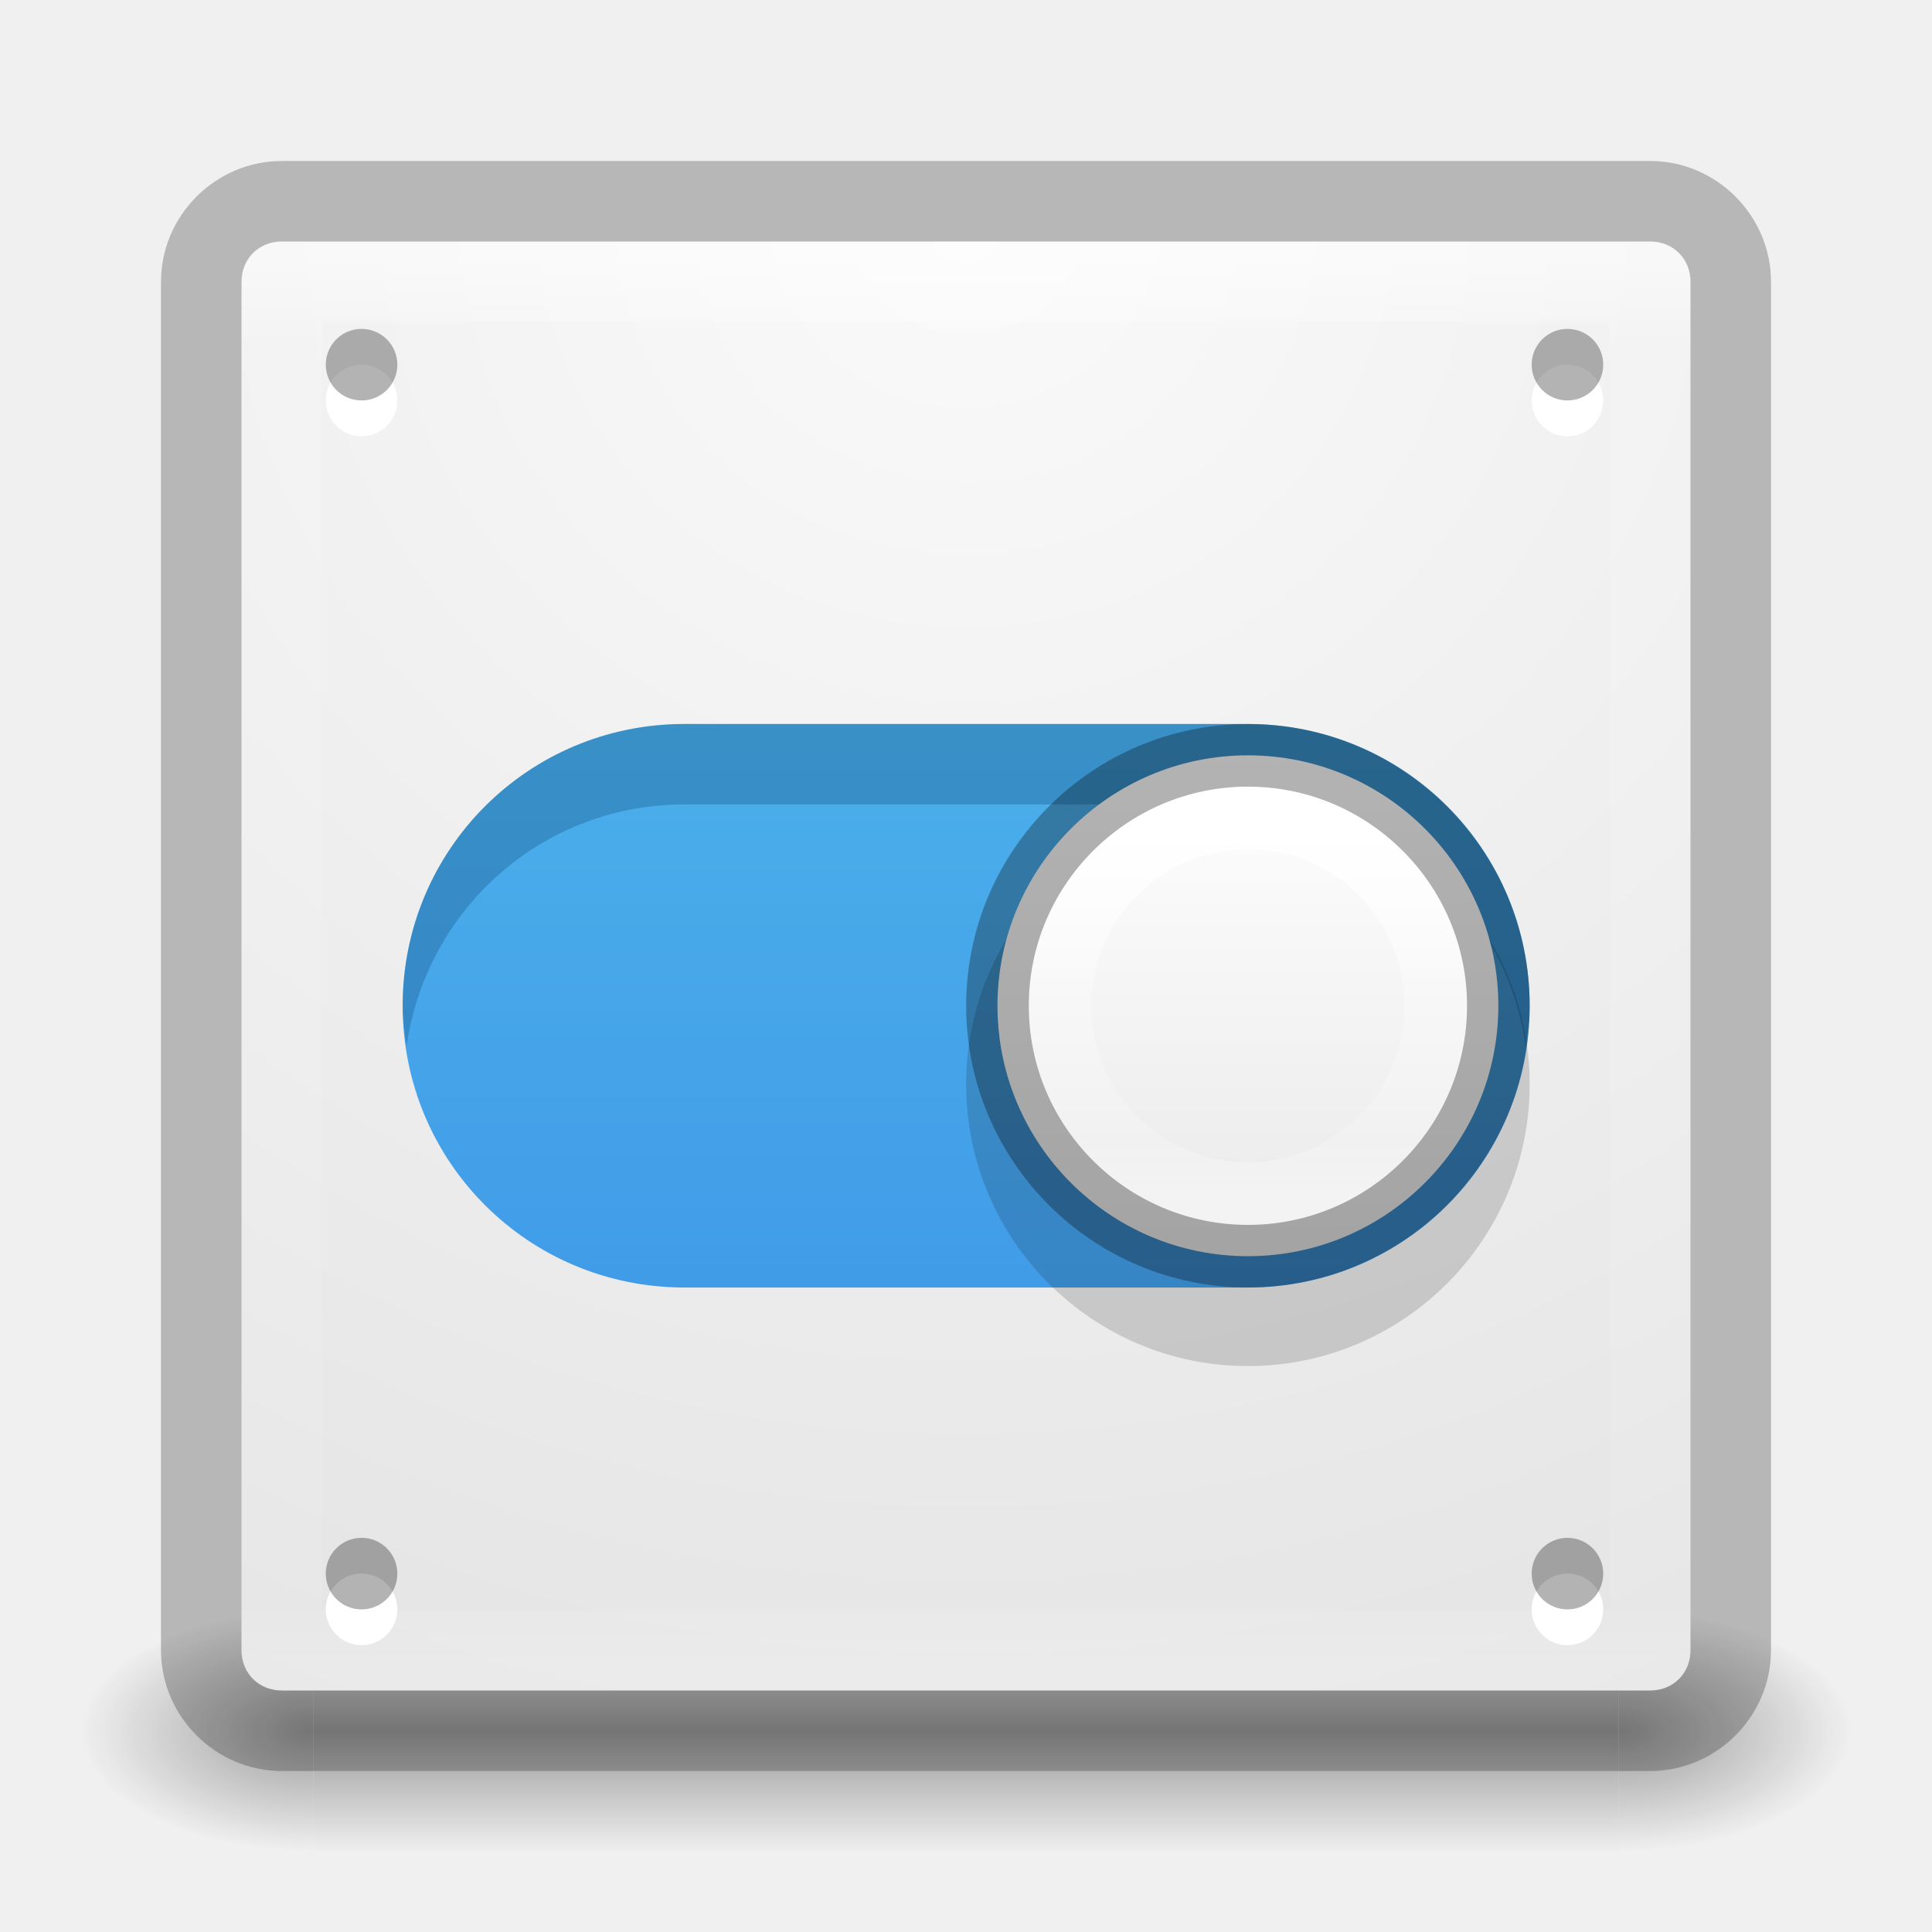
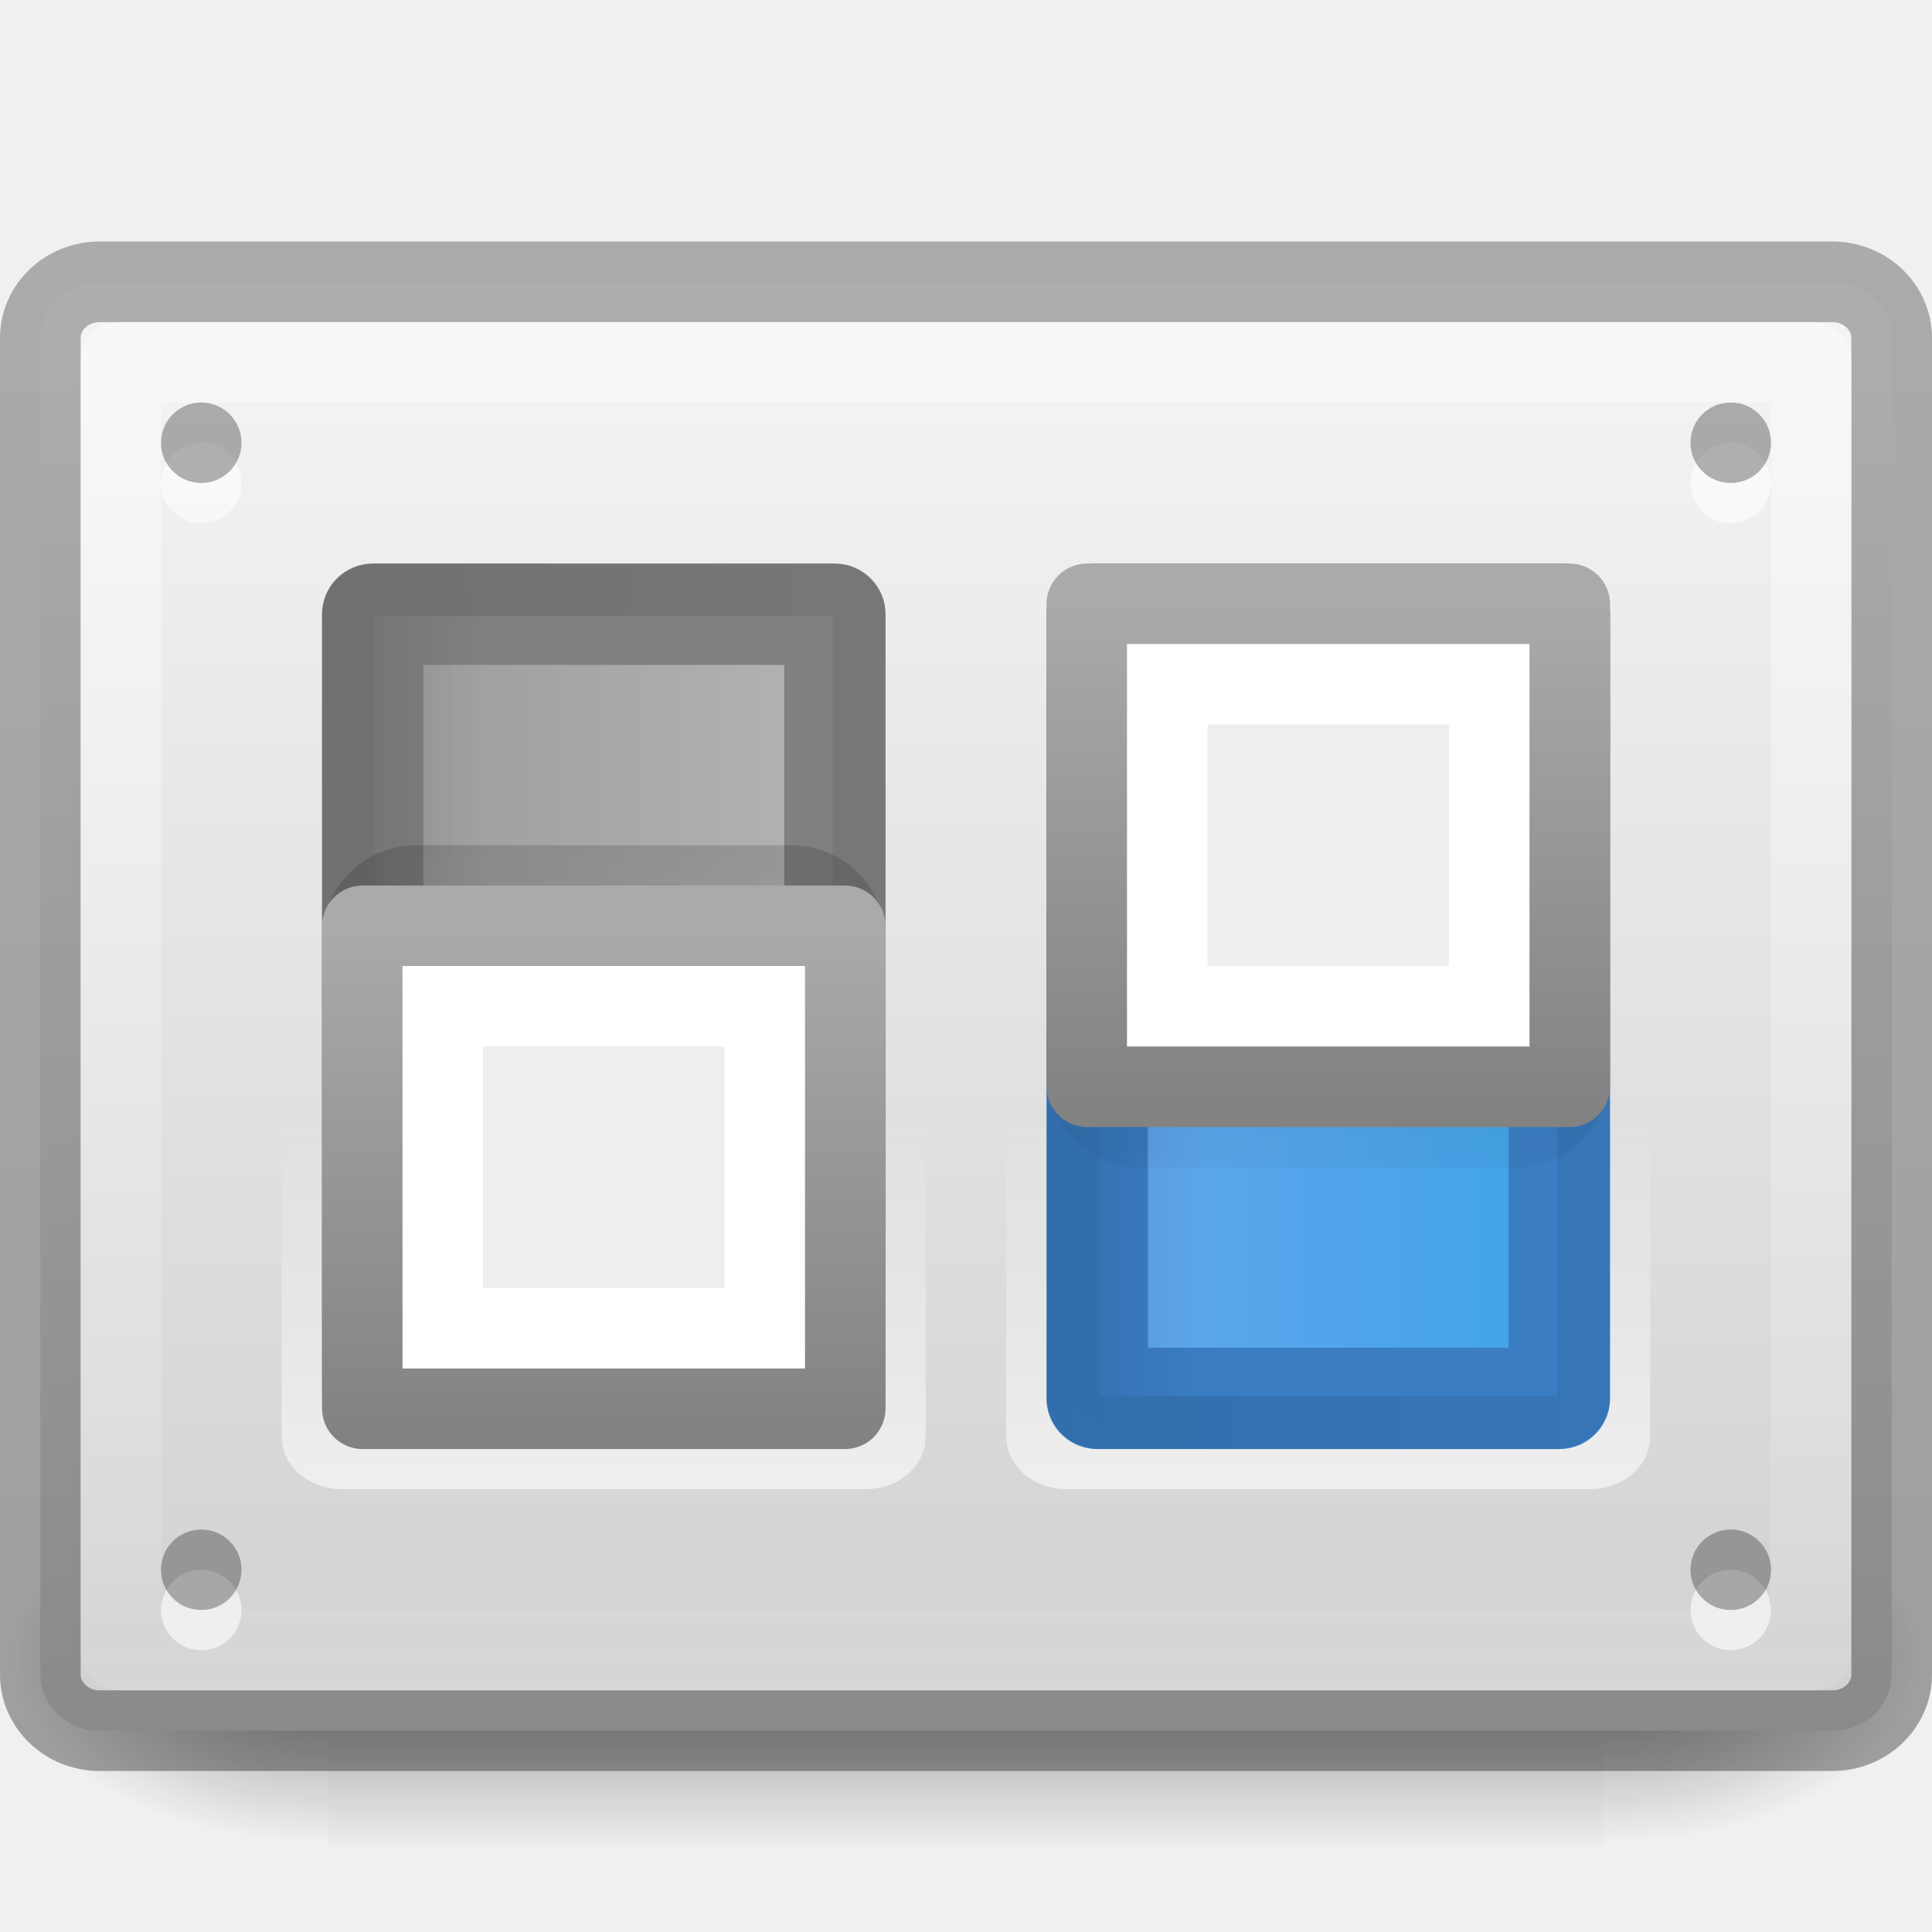
- <svg xmlns="http://www.w3.org/2000/svg" xmlns:xlink="http://www.w3.org/1999/xlink" version="1.1" width="24" height="24" id="svg3426">
-   <defs id="defs3428">
-     <linearGradient id="linearGradient3868">
-       <stop offset="0" style="stop-color:#f4f4f4;stop-opacity:1" id="stop3870" />
-       <stop offset="1" style="stop-color:#d0d0d0;stop-opacity:1" id="stop3872" />
+ <svg xmlns="http://www.w3.org/2000/svg" xmlns:xlink="http://www.w3.org/1999/xlink" width="24" height="24" id="svg2" version="1.0">
+   <defs id="defs4">
+     <linearGradient id="linearGradient4031">
+       <stop offset="0" style="stop-color:#ffffff;stop-opacity:1" id="stop4033" />
+       <stop offset="0.879" style="stop-color:#ffffff;stop-opacity:0.235" id="stop4035" />
+       <stop offset="0.879" style="stop-color:#ffffff;stop-opacity:0.157" id="stop4037" />
+       <stop offset="1" style="stop-color:#ffffff;stop-opacity:0.392" id="stop4039" />
    </linearGradient>
-     <linearGradient x1="19.875" y1="44.52" x2="19.875" y2="5.25" id="linearGradient3172-9-6" xlink:href="#linearGradient3707-319-631-407-1-846-4-3-8" gradientUnits="userSpaceOnUse" gradientTransform="matrix(0.4871795,0,0,0.4871795,0.3076919,7.820509)" />
-     <linearGradient id="linearGradient3707-319-631-407-1-846-4-3-8">
-       <stop id="stop3788-6-7-8" style="stop-color:#365a7c;stop-opacity:1" offset="0" />
-       <stop id="stop3790-9-4-43" style="stop-color:#5ea1ca;stop-opacity:1" offset="1" />
+     <radialGradient xlink:href="#linearGradient5060" id="radialGradient2646" gradientUnits="userSpaceOnUse" gradientTransform="matrix(-2.774389,0,0,1.969706,112.7623,-872.8854)" cx="605.714" cy="486.648" fx="605.714" fy="486.648" r="117.143" />
+     <linearGradient id="linearGradient5060">
+       <stop style="stop-color:black;stop-opacity:1;" id="stop5062" offset="0" />
+       <stop style="stop-color:black;stop-opacity:0;" id="stop5064" offset="1" />
    </linearGradient>
-     <linearGradient x1="19.875" y1="44.52" x2="19.875" y2="5.25" id="linearGradient3333" xlink:href="#linearGradient3707-319-631-407-1-846-4-0-0-4" gradientUnits="userSpaceOnUse" gradientTransform="matrix(0.4871795,0,0,0.4871795,0.3076919,7.820509)" />
-     <linearGradient id="linearGradient3707-319-631-407-1-846-4-0-0-4">
-       <stop id="stop3788-6-4-7-9" style="stop-color:#365a7c;stop-opacity:1" offset="0" />
-       <stop id="stop3790-9-8-8-2" style="stop-color:#5ea1ca;stop-opacity:1" offset="1" />
+     <radialGradient xlink:href="#linearGradient5060" id="radialGradient2644" gradientUnits="userSpaceOnUse" gradientTransform="matrix(2.774389,0,0,1.969706,-1891.633,-872.8854)" cx="605.714" cy="486.648" fx="605.714" fy="486.648" r="117.143" />
+     <linearGradient id="linearGradient5048">
+       <stop style="stop-color:black;stop-opacity:0;" id="stop5050" offset="0" />
+       <stop style="stop-color:black;stop-opacity:1;" id="stop5056" offset="0.5" />
+       <stop style="stop-color:black;stop-opacity:0;" id="stop5052" offset="1" />
    </linearGradient>
-     <linearGradient x1="16.626" y1="15.298" x2="20.055" y2="24.628" id="linearGradient3178" xlink:href="#linearGradient8265-821-176-38-919-66-249-7-7-8" gradientUnits="userSpaceOnUse" gradientTransform="matrix(0.3907793,0,0,0.5963988,2.602997,7.593243)" />
-     <linearGradient id="linearGradient8265-821-176-38-919-66-249-7-7-8">
-       <stop id="stop2687-1-9-6" style="stop-color:#ffffff;stop-opacity:1" offset="0" />
-       <stop id="stop2689-5-4-8" style="stop-color:#ffffff;stop-opacity:0" offset="1" />
+     <linearGradient xlink:href="#linearGradient5048" id="linearGradient2642" gradientUnits="userSpaceOnUse" gradientTransform="matrix(2.774389,0,0,1.969706,-1892.179,-872.8854)" x1="302.857" y1="366.648" x2="302.857" y2="609.505" />
+     <linearGradient xlink:href="#linearGradient3220-7-2" id="linearGradient2436" gradientUnits="userSpaceOnUse" gradientTransform="matrix(0.489342,0,0,0.4394995,0.255801,1.946622)" x1="27.983" y1="2.513" x2="27.983" y2="45.594" />
+     <linearGradient xlink:href="#linearGradient3299-6" id="linearGradient2434" gradientUnits="userSpaceOnUse" gradientTransform="matrix(0.489342,0,0,0.4394995,0.255801,1.946622)" x1="17.839" y1="43.01" x2="17.839" y2="4.722" />
+     <linearGradient id="linearGradient3220-7-2">
+       <stop id="stop3222-1-8" style="stop-color:#000000;stop-opacity:0.287;" offset="0" />
+       <stop id="stop3224-2-3" style="stop-color:#000000;stop-opacity:0.341;" offset="1" />
    </linearGradient>
-     <linearGradient x1="24" y1="5" x2="24" y2="43" id="linearGradient3181" xlink:href="#linearGradient3924" gradientUnits="userSpaceOnUse" gradientTransform="matrix(0.4594595,0,0,0.4594595,0.9742203,8.971733)" />
-     <linearGradient id="linearGradient3924">
-       <stop id="stop3926" style="stop-color:#ffffff;stop-opacity:1" offset="0" />
-       <stop id="stop3928" style="stop-color:#ffffff;stop-opacity:0.235" offset="0.063" />
-       <stop id="stop3930" style="stop-color:#ffffff;stop-opacity:0.157" offset="0.951" />
-       <stop id="stop3932" style="stop-color:#ffffff;stop-opacity:0.392" offset="1" />
+     <linearGradient id="linearGradient4467-7-2-5-1-9-4-0-5-1">
+       <stop style="stop-color:#aaaaaa;stop-opacity:1;" offset="0" id="stop4469-0-8-1-0-1-6-5-0-5" />
+       <stop style="stop-color:#828282;stop-opacity:1;" offset="1" id="stop4471-8-9-8-0-6-2-1-5-8" />
    </linearGradient>
-     <radialGradient cx="7.496" cy="8.45" r="20" fx="7.496" fy="8.45" id="radialGradient3184" xlink:href="#linearGradient2867-449-88-871-390-598-476-591-434-148-57-177" gradientUnits="userSpaceOnUse" gradientTransform="matrix(0,1.138534,-1.204433,-2.0976135e-8,22.17723,2.249711)" />
-     <linearGradient id="linearGradient2867-449-88-871-390-598-476-591-434-148-57-177">
-       <stop id="stop3750" style="stop-color:#90dbec;stop-opacity:1" offset="0" />
-       <stop id="stop3752" style="stop-color:#55c1ec;stop-opacity:1" offset="0.262" />
-       <stop id="stop3754" style="stop-color:#3689e6;stop-opacity:1" offset="0.705" />
-       <stop id="stop3756" style="stop-color:#2b63a0;stop-opacity:1" offset="1" />
+     <linearGradient xlink:href="#linearGradient3847-7-25-2-2" id="linearGradient4677" gradientUnits="userSpaceOnUse" gradientTransform="matrix(0.5347222,0,0,0.5347215,-20.77777,-545.8387)" x1="8.935" y1="1034.862" x2="8.935" y2="1047.863" />
+     <linearGradient id="linearGradient3847-7-25-2-2">
+       <stop id="stop3849-7-9-6-4" style="stop-color:#000000;stop-opacity:1" offset="0" />
+       <stop id="stop3851-8-3-8-5" style="stop-color:#000000;stop-opacity:0.235" offset="1" />
    </linearGradient>
-     <linearGradient x1="24" y1="44" x2="24" y2="3.899" id="linearGradient3186" xlink:href="#linearGradient3707-319-631-407-324" gradientUnits="userSpaceOnUse" gradientTransform="matrix(0.4871795,0,0,0.4871795,0.3076919,8.30769)" />
-     <linearGradient id="linearGradient3707-319-631-407-324">
-       <stop id="stop3760" style="stop-color:#185f9a;stop-opacity:1" offset="0" />
-       <stop id="stop3762" style="stop-color:#599ec9;stop-opacity:1" offset="1" />
+     <linearGradient xlink:href="#linearGradient3736-0-0-0" id="linearGradient4680" gradientUnits="userSpaceOnUse" gradientTransform="matrix(0.525,0,0,0.5249993,-18.2,-554.2144)" x1="14.667" y1="1042.695" x2="1.333" y2="1042.695" />
+     <linearGradient id="linearGradient3736-0-0-0">
+       <stop id="stop3738-4-4-0" style="stop-color:#ffffff;stop-opacity:1" offset="0" />
+       <stop id="stop3740-1-7-8" style="stop-color:#ffffff;stop-opacity:0" offset="1" />
    </linearGradient>
-     <radialGradient cx="4.993" cy="43.5" r="2.5" fx="4.993" fy="43.5" id="radialGradient3152" xlink:href="#linearGradient3688-166-749" gradientUnits="userSpaceOnUse" gradientTransform="matrix(2.003784,0,0,1.4,27.98813,-17.4)" />
-     <linearGradient id="linearGradient3688-166-749">
-       <stop id="stop2883" style="stop-color:#181818;stop-opacity:1" offset="0" />
-       <stop id="stop2885" style="stop-color:#181818;stop-opacity:0" offset="1" />
+     <linearGradient id="linearGradient4217">
+       <stop offset="0" style="stop-color:#66a7ee;stop-opacity:1" id="stop4219" />
+       <stop offset="1" style="stop-color:#3da3e7;stop-opacity:1" id="stop4221" />
    </linearGradient>
-     <radialGradient cx="4.993" cy="43.5" r="2.5" fx="4.993" fy="43.5" id="radialGradient3154" xlink:href="#linearGradient3688-464-309" gradientUnits="userSpaceOnUse" gradientTransform="matrix(2.003784,0,0,1.4,-20.01187,-104.4)" />
-     <linearGradient id="linearGradient3688-464-309">
-       <stop id="stop2889" style="stop-color:#181818;stop-opacity:1" offset="0" />
-       <stop id="stop2891" style="stop-color:#181818;stop-opacity:0" offset="1" />
+     <linearGradient id="linearGradient7879-6-0-8-22-2-0-5">
+       <stop id="stop7881-7-4-4-97-7-5-7" style="stop-color:#000000;stop-opacity:1" offset="0" />
+       <stop id="stop7883-6-5-2-5-4-7-0" style="stop-color:#000000;stop-opacity:0" offset="1" />
    </linearGradient>
-     <linearGradient x1="25.058" y1="47.028" x2="25.058" y2="39.999" id="linearGradient3156" xlink:href="#linearGradient3702-501-757" gradientUnits="userSpaceOnUse" />
-     <linearGradient id="linearGradient3702-501-757">
-       <stop id="stop2895" style="stop-color:#181818;stop-opacity:0" offset="0" />
-       <stop id="stop2897" style="stop-color:#181818;stop-opacity:1" offset="0.5" />
-       <stop id="stop2899" style="stop-color:#181818;stop-opacity:0" offset="1" />
+     <linearGradient id="linearGradient7863-2-2-4-4-5-4-7">
+       <stop id="stop7865-4-0-2-6-2-3-8" style="stop-color:#000000;stop-opacity:1" offset="0" />
+       <stop id="stop7867-7-3-7-3-44-5-9" style="stop-color:#000000;stop-opacity:0.545" offset="1" />
    </linearGradient>
-     <linearGradient id="linearGradient2867-449-88-871-390-598-476-591-434-148-57-177-641-289-620-227-114-444-680-744-4-8-69-5-4-8-426-2-9-1-4-965">
-       <stop id="stop4036" style="stop-color:#f4f4f4;stop-opacity:1" offset="0" />
-       <stop id="stop4040" style="stop-color:#d0d0d0;stop-opacity:1" offset="1" />
+     <linearGradient id="linearGradient4751-5-4-1-2-9-1-3">
+       <stop id="stop4753-7-6-9-9-0-7-3" style="stop-color:#b4b4b4;stop-opacity:1" offset="0" />
+       <stop id="stop4755-7-7-1-0-5-0-1" style="stop-color:#999999;stop-opacity:1" offset="1" />
    </linearGradient>
-     <radialGradient r="20" fy="8.45" fx="20.931" cy="8.45" cx="20.931" gradientTransform="matrix(1.165708e-8,1.438148,-1.483354,-2.6496169e-8,42.73745,-34.97651)" gradientUnits="userSpaceOnUse" id="radialGradient3331" xlink:href="#linearGradient2867-449-88-871-390-598-476-591-434-148-57-177-641-289-620-227-114-444-680-744-4-8-69-5-4-8-426-2-9-1-4-965" />
-     <radialGradient xlink:href="#linearGradient3688-166-749" id="radialGradient3064" gradientUnits="userSpaceOnUse" gradientTransform="matrix(2.003784,0,0,1.4,27.98813,-17.4)" cx="4.993" cy="43.5" fx="4.993" fy="43.5" r="2.5" />
-     <radialGradient xlink:href="#linearGradient3688-464-309" id="radialGradient3066" gradientUnits="userSpaceOnUse" gradientTransform="matrix(2.003784,0,0,1.4,-20.01187,-104.4)" cx="4.993" cy="43.5" fx="4.993" fy="43.5" r="2.5" />
-     <linearGradient xlink:href="#linearGradient3702-501-757" id="linearGradient3068" gradientUnits="userSpaceOnUse" x1="25.058" y1="47.028" x2="25.058" y2="39.999" />
-     <radialGradient xlink:href="#linearGradient2867-449-88-871-390-598-476-591-434-148-57-177" id="radialGradient3070" gradientUnits="userSpaceOnUse" gradientTransform="matrix(0,1.138534,-1.204433,-2.0976135e-8,22.17723,2.249711)" cx="7.496" cy="8.45" fx="7.496" fy="8.45" r="20" />
-     <linearGradient xlink:href="#linearGradient3707-319-631-407-324" id="linearGradient3072" gradientUnits="userSpaceOnUse" gradientTransform="matrix(0.4871795,0,0,0.4871795,0.3076919,8.30769)" x1="24" y1="44" x2="24" y2="3.899" />
-     <linearGradient xlink:href="#linearGradient3924" id="linearGradient3074" gradientUnits="userSpaceOnUse" gradientTransform="matrix(0.4594595,0,0,0.4594595,0.9742203,8.971733)" x1="24" y1="5" x2="24" y2="43" />
-     <linearGradient xlink:href="#linearGradient8265-821-176-38-919-66-249-7-7-8" id="linearGradient3076" gradientUnits="userSpaceOnUse" gradientTransform="matrix(0.3907793,0,0,0.5963988,2.602997,7.593243)" x1="16.626" y1="15.298" x2="20.055" y2="24.628" />
-     <linearGradient xlink:href="#linearGradient3707-319-631-407-1-846-4-3-8" id="linearGradient3078" gradientUnits="userSpaceOnUse" gradientTransform="matrix(0.4871795,0,0,0.4871795,0.3076919,7.820509)" x1="19.875" y1="44.52" x2="19.875" y2="5.25" />
-     <linearGradient xlink:href="#linearGradient3707-319-631-407-1-846-4-3-8" id="linearGradient3082" gradientUnits="userSpaceOnUse" gradientTransform="matrix(0.4871795,0,0,0.4871795,0.3076919,7.820509)" x1="19.875" y1="44.52" x2="19.875" y2="5.25" />
-     <linearGradient xlink:href="#linearGradient8265-821-176-38-919-66-249-7-7-8" id="linearGradient3085" gradientUnits="userSpaceOnUse" gradientTransform="matrix(0.3907793,0,0,0.5963988,2.602997,-0.4067567)" x1="16.626" y1="15.298" x2="20.055" y2="24.628" />
-     <linearGradient xlink:href="#linearGradient3924" id="linearGradient3088" gradientUnits="userSpaceOnUse" gradientTransform="matrix(0.4594595,0,0,0.4594595,0.9742203,0.9717328)" x1="24" y1="5" x2="24" y2="43" />
-     <radialGradient xlink:href="#linearGradient4632-92-3-0-8-1-6" id="radialGradient3091" gradientUnits="userSpaceOnUse" gradientTransform="matrix(0,1.138534,-1.204433,-2.0976135e-8,22.17723,-5.750289)" cx="7.496" cy="8.45" fx="7.496" fy="8.45" r="20" />
-     <linearGradient xlink:href="#linearGradient4011-9-9-70-61-7" id="linearGradient3866" gradientUnits="userSpaceOnUse" gradientTransform="matrix(-0.1261257,0,0,0.1261257,24.54949,9.295633)" x1="71.204" y1="6.238" x2="71.204" y2="44.341" />
-     <linearGradient id="linearGradient4011-9-9-70-61-7">
-       <stop id="stop4013-5-4-3-8-3" style="stop-color:#ffffff;stop-opacity:1;" offset="0" />
-       <stop offset="0.508" style="stop-color:#ffffff;stop-opacity:0.235;" id="stop4015-1-5-70-9-5" />
-       <stop id="stop4017-7-0-13-0-1" style="stop-color:#ffffff;stop-opacity:0.157;" offset="0.835" />
-       <stop id="stop4019-1-12-7-0-7" style="stop-color:#ffffff;stop-opacity:0.392;" offset="1" />
+     <linearGradient id="linearGradient3195-36-9">
+       <stop id="stop3197-3-3" style="stop-color:#ffffff;stop-opacity:1" offset="0" />
+       <stop id="stop3199-89-7" style="stop-color:#ffffff;stop-opacity:0" offset="1" />
    </linearGradient>
-     <linearGradient xlink:href="#linearGradient4215-8-4-07-7" id="linearGradient3869" gradientUnits="userSpaceOnUse" gradientTransform="matrix(-0.122004,0,0,0.122004,19.40617,8.345697)" x1="38.977" y1="59.968" x2="38.977" y2="8.093" />
-     <linearGradient id="linearGradient4215-8-4-07-7">
-       <stop style="stop-color:#e9e9e9;stop-opacity:1;" offset="0" id="stop4217-1-2-1-2" />
-       <stop style="stop-color:#ffffff;stop-opacity:1;" offset="1" id="stop4219-3-4-0-96" />
+     <linearGradient id="linearGradient3299-6">
+       <stop id="stop3301-7" style="stop-color:#d2d2d2;stop-opacity:1" offset="0" />
+       <stop id="stop3303-7" style="stop-color:#f4f4f4;stop-opacity:1" offset="1" />
    </linearGradient>
-     <linearGradient xlink:href="#linearGradient27416-1-2" id="linearGradient3884" gradientUnits="userSpaceOnUse" gradientTransform="matrix(0.3888877,0,0,0.4374987,-0.4423505,-1.506127)" x1="30.271" y1="10.029" x2="30.271" y2="55.053" />
-     <linearGradient id="linearGradient27416-1-2">
-       <stop offset="0" style="stop-color:#55c1ec;stop-opacity:1" id="stop27420-2-0" />
-       <stop offset="1" style="stop-color:#3689e6;stop-opacity:1" id="stop27422-3-5" />
-     </linearGradient>
-     <radialGradient cx="20.931" cy="8.45" r="20" fx="20.931" fy="8.45" id="radialGradient3035" xlink:href="#linearGradient3868" gradientUnits="userSpaceOnUse" gradientTransform="matrix(1.165708e-8,1.438148,-1.483354,-2.6496169e-8,165.5341,-79.42143)" />
-     <linearGradient id="linearGradient4632-92-3-0-8-1-6">
-       <stop id="stop4634-68-8-0-2-9-1" style="stop-color:#fafafa;stop-opacity:1" offset="0" />
-       <stop id="stop4636-8-21-7-1-4-9" style="stop-color:#e1e1e1;stop-opacity:1" offset="1" />
-     </linearGradient>
+     <linearGradient xlink:href="#linearGradient4031" id="linearGradient4029" gradientUnits="userSpaceOnUse" gradientTransform="matrix(0.466258,0,0,0.4098817,0.8092398,3.075171)" x1="24.676" y1="4.158" x2="24.676" y2="46.698" />
+     <linearGradient xlink:href="#linearGradient4467-7-2-5-1-9-4-0-5-1" id="linearGradient4048" x1="4.986" y1="8.514" x2="4.986" y2="12.725" gradientUnits="userSpaceOnUse" gradientTransform="matrix(1.501353,0,0,1.50133,8.242606,-5.263961)" />
+     <linearGradient xlink:href="#linearGradient4467-7-2-5-1-9-4-0-5-1" id="linearGradient4054" gradientUnits="userSpaceOnUse" gradientTransform="matrix(1.501353,0,0,1.50133,-0.7573948,-1.263961)" x1="4.986" y1="8.514" x2="4.986" y2="12.725" />
+     <linearGradient xlink:href="#linearGradient7879-6-0-8-22-2-0-5" id="linearGradient4061" gradientUnits="userSpaceOnUse" gradientTransform="matrix(0.6085299,0,0,0.7050009,540.9783,-285.0051)" x1="-862.412" y1="422.783" x2="-862.412" y2="425.52" />
+     <linearGradient xlink:href="#linearGradient7863-2-2-4-4-5-4-7" id="linearGradient4063" gradientUnits="userSpaceOnUse" gradientTransform="matrix(0.6085299,0,0,0.7050009,541.5869,-285.7101)" x1="-863.412" y1="423.783" x2="-863.412" y2="433.545" />
+     <linearGradient xlink:href="#linearGradient4217" id="linearGradient4074" x1="5.234" y1="39.25" x2="12.234" y2="39.25" gradientUnits="userSpaceOnUse" gradientTransform="matrix(0.9582019,0,0,1.625876,8.130991,-51.31633)" />
+     <linearGradient xlink:href="#linearGradient3195-36-9" id="linearGradient4080" gradientUnits="userSpaceOnUse" gradientTransform="matrix(0.6058265,0,0,0.8110057,539.7364,-331.1508)" x1="-860.34" y1="428.257" x2="-868.033" y2="428.257" />
+     <linearGradient xlink:href="#linearGradient3195-36-9" id="linearGradient4096" gradientUnits="userSpaceOnUse" gradientTransform="matrix(0.6058265,0,0,0.8110057,539.7364,-340.1508)" x1="-860.34" y1="428.257" x2="-868.033" y2="428.257" />
+     <linearGradient xlink:href="#linearGradient7879-6-0-8-22-2-0-5" id="linearGradient4100" gradientUnits="userSpaceOnUse" gradientTransform="matrix(0.6085299,0,0,0.7050009,540.9783,-294.0051)" x1="-862.412" y1="422.783" x2="-862.412" y2="425.52" />
+     <linearGradient xlink:href="#linearGradient7863-2-2-4-4-5-4-7" id="linearGradient4102" gradientUnits="userSpaceOnUse" gradientTransform="matrix(0.6085299,0,0,0.7050009,541.5869,-294.7101)" x1="-863.412" y1="423.783" x2="-863.412" y2="433.545" />
+     <linearGradient xlink:href="#linearGradient4751-5-4-1-2-9-1-3" id="linearGradient4106" gradientUnits="userSpaceOnUse" gradientTransform="matrix(0.9582019,0,0,1.625876,-0.8690091,-51.31633)" x1="11.82" y1="40.831" x2="5.162" y2="40.831" />
+     <linearGradient xlink:href="#linearGradient3847-7-25-2-2" id="linearGradient4129" gradientUnits="userSpaceOnUse" gradientTransform="matrix(0.5347222,0,0,0.5347215,-11.77777,-542.8387)" x1="8.935" y1="1034.862" x2="8.935" y2="1047.863" />
  </defs>
-   <g transform="matrix(0.5789476,0,0,0.4285713,-1.894738,2.857126)" id="g3712" style="opacity:0.4">
-     <rect width="5" height="7" x="38" y="40" id="rect2801" style="fill:url(#radialGradient3064);fill-opacity:1;stroke:none" />
-     <rect width="5" height="7" x="-10" y="-47" transform="scale(-1)" id="rect3696" style="fill:url(#radialGradient3066);fill-opacity:1;stroke:none" />
-     <rect width="28" height="7" x="10" y="40" id="rect3700" style="fill:url(#linearGradient3068);fill-opacity:1;stroke:none" />
+   <g id="layer1">
+     <g transform="matrix(1.1820155e-2,0,0,1.0012672e-2,22.51327,19.71925)" id="g2544">
+       <rect id="rect2546" x="-1559.252" y="-150.697" width="1339.633" height="478.357" style="opacity:0.402;fill:url(#linearGradient2642);fill-opacity:1;fill-rule:nonzero;stroke:none;stroke-width:1;stroke-linecap:round;stroke-linejoin:miter;marker:none;marker-start:none;marker-mid:none;marker-end:none;stroke-miterlimit:4;stroke-dasharray:none;stroke-dashoffset:0;stroke-opacity:1;visibility:visible;display:inline;overflow:visible" />
+       <path d="M -219.619,-150.68 C -219.619,-150.68 -219.619,327.65 -219.619,327.65 C -76.745,328.551 125.781,220.481 125.781,88.454 C 125.781,-43.572 -33.655,-150.68 -219.619,-150.68 z" id="path2548" style="opacity:0.402;fill:url(#radialGradient2644);fill-opacity:1;fill-rule:nonzero;stroke:none;stroke-width:1;stroke-linecap:round;stroke-linejoin:miter;marker:none;marker-start:none;marker-mid:none;marker-end:none;stroke-miterlimit:4;stroke-dasharray:none;stroke-dashoffset:0;stroke-opacity:1;visibility:visible;display:inline;overflow:visible" />
+       <path id="path2550" d="M -1559.252,-150.68 C -1559.252,-150.68 -1559.252,327.65 -1559.252,327.65 C -1702.127,328.551 -1904.652,220.481 -1904.652,88.454 C -1904.652,-43.572 -1745.216,-150.68 -1559.252,-150.68 z" style="opacity:0.402;fill:url(#radialGradient2646);fill-opacity:1;fill-rule:nonzero;stroke:none;stroke-width:1;stroke-linecap:round;stroke-linejoin:miter;marker:none;marker-start:none;marker-mid:none;marker-end:none;stroke-miterlimit:4;stroke-dasharray:none;stroke-dashoffset:0;stroke-opacity:1;visibility:visible;display:inline;overflow:visible" />
+     </g>
+     <rect id="rect1316" x="0.501" y="3.501" width="22.998" height="17.998" ry="0.698" rx="0.737" style="fill:url(#linearGradient2434);fill-opacity:1;fill-rule:evenodd;stroke:url(#linearGradient2436);stroke-width:1.002;stroke-linecap:round;stroke-linejoin:round;stroke-miterlimit:4;stroke-dasharray:none;stroke-dashoffset:0;stroke-opacity:1" />
+     <rect ry="0.406" rx="0.303" width="10.299" height="7.299" x="7.85" y="12.85" transform="matrix(0,1,1,0,0,0)" id="rect4076" style="opacity:0.6;color:#000000;fill:none;stroke:url(#linearGradient4080);stroke-width:0.701;stroke-linecap:butt;stroke-linejoin:miter;stroke-miterlimit:4;stroke-opacity:1;stroke-dasharray:none;stroke-dashoffset:0;marker:none;visibility:visible;display:inline;overflow:visible;enable-background:accumulate" />
+     <rect ry="0" rx="0" y="7.63" x="13.63" height="9.741" width="5.741" id="rect4056" style="fill:url(#linearGradient4074);fill-opacity:1;fill-rule:nonzero;stroke:#3a7dc3;stroke-width:1.259;stroke-linecap:round;stroke-linejoin:round;stroke-miterlimit:6.4;stroke-opacity:1;stroke-dasharray:none;stroke-dashoffset:0;marker:none;visibility:visible;display:inline;overflow:visible" />
+     <rect style="opacity:0.12;color:#000000;fill:url(#linearGradient4061);fill-opacity:1;fill-rule:nonzero;stroke:url(#linearGradient4063);stroke-width:0.655;stroke-linecap:butt;stroke-linejoin:miter;stroke-miterlimit:4;stroke-opacity:1;stroke-dasharray:none;stroke-dashoffset:0;marker:none;visibility:visible;display:inline;overflow:visible;enable-background:accumulate" id="rect2392-1-3-2" transform="matrix(0,1,1,0,0,0)" y="13.327" x="7.327" height="6.345" width="10.345" rx="0.304" ry="0.353" />
+     <rect id="rect2232" x="1.5" y="4.5" width="21" height="16" ry="0" rx="0" style="opacity:0.4;fill:none;stroke:url(#linearGradient4029);stroke-width:1;stroke-linecap:round;stroke-linejoin:round;stroke-miterlimit:4;stroke-opacity:1;stroke-dasharray:none;stroke-dashoffset:0" />
+     <rect style="opacity:0.15;fill:none;stroke:url(#linearGradient4677);stroke-width:0.583;stroke-opacity:1" id="rect7169-0-3-9-9-7-5-5" y="7.792" x="-19.708" ry="0.875" rx="0.875" height="6.417" width="6.417" transform="scale(-1,1)" />
+     <rect style="fill:#eeeeec;fill-opacity:1;fill-rule:nonzero;stroke:url(#linearGradient4048);stroke-width:1.009;stroke-linecap:round;stroke-linejoin:round;stroke-miterlimit:6.4;stroke-opacity:1;stroke-dasharray:none;stroke-dashoffset:0;marker:none;visibility:visible;display:inline;overflow:visible" id="rect24246" width="5.991" height="5.991" x="13.505" y="7.505" rx="0" ry="0" />
+     <rect style="fill:none;stroke:#ffffff;stroke-width:1;stroke-linecap:butt;stroke-linejoin:miter;stroke-miterlimit:6.4;stroke-opacity:1;stroke-dasharray:none;stroke-dashoffset:0;marker:none;visibility:visible;display:inline;overflow:visible" id="rect24252" width="4" height="4" x="14.5" y="8.5" rx="0" ry="0" />
+     <path style="color:#000000;fill:#ffffff;fill-opacity:1;fill-rule:evenodd;stroke:none;stroke-width:0.338;marker:none;visibility:visible;display:inline;overflow:visible;enable-background:accumulate;stroke-miterlimit:4;stroke-dasharray:none;opacity:0.59" id="path4356-7-9" d="M 3,6 A 0.5,0.5 0 0 1 2,6 0.5,0.5 0 1 1 3,6 z" />
+     <path style="opacity:0.3;color:#000000;fill:#000000;fill-opacity:1;fill-rule:evenodd;stroke:none;stroke-width:0.338;marker:none;visibility:visible;display:inline;overflow:visible;enable-background:accumulate" id="path4356-9" d="m 3,5.5 a 0.5,0.5 0 0 1 -1,0 0.5,0.5 0 1 1 1,0 z" />
+     <path d="m 22,6 a 0.5,0.5 0 0 1 -1,0 0.5,0.5 0 1 1 1,0 z" id="path4023" style="color:#000000;fill:#ffffff;fill-opacity:1;fill-rule:evenodd;stroke:none;stroke-width:0.338;marker:none;visibility:visible;display:inline;overflow:visible;enable-background:accumulate;opacity:0.6" />
+     <path d="m 22,5.5 a 0.5,0.5 0 0 1 -1,0 0.5,0.5 0 1 1 1,0 z" id="path3249" style="opacity:0.3;color:#000000;fill:#000000;fill-opacity:1;fill-rule:evenodd;stroke:none;stroke-width:0.338;marker:none;visibility:visible;display:inline;overflow:visible;enable-background:accumulate" />
+     <path style="color:#000000;fill:#ffffff;fill-opacity:1;fill-rule:evenodd;stroke:none;stroke-width:0.338;marker:none;visibility:visible;display:inline;overflow:visible;enable-background:accumulate;opacity:0.6" id="path4025" d="m 22,20 a 0.5,0.5 0 0 1 -1,0 0.5,0.5 0 1 1 1,0 z" />
+     <path style="opacity:0.3;color:#000000;fill:#000000;fill-opacity:1;fill-rule:evenodd;stroke:none;stroke-width:0.338;marker:none;visibility:visible;display:inline;overflow:visible;enable-background:accumulate" id="path3251" d="m 22,19.5 a 0.5,0.5 0 0 1 -1,0 0.5,0.5 0 1 1 1,0 z" />
+     <path d="m 3,20 a 0.5,0.5 0 0 1 -1,0 0.5,0.5 0 1 1 1,0 z" id="path4027" style="color:#000000;fill:#ffffff;fill-opacity:1;fill-rule:evenodd;stroke:none;stroke-width:0.338;marker:none;visibility:visible;display:inline;overflow:visible;enable-background:accumulate;opacity:0.6" />
+     <path d="m 3,19.5 a 0.5,0.5 0 0 1 -1,0 0.5,0.5 0 1 1 1,0 z" id="path3253" style="opacity:0.3;color:#000000;fill:#000000;fill-opacity:1;fill-rule:evenodd;stroke:none;stroke-width:0.338;marker:none;visibility:visible;display:inline;overflow:visible;enable-background:accumulate" />
+     <rect style="opacity:0.6;fill:none;stroke:url(#linearGradient4680);stroke-width:0.7;stroke-opacity:1" id="rect7169-0-3-3-3-8" y="-10.65" x="-17.15" ry="0.7" rx="0.7" height="6.3" width="6.3" transform="matrix(0,-1,-1,0,0,0)" />
+     <rect style="fill:url(#linearGradient4106);fill-opacity:1;fill-rule:nonzero;stroke:#808080;stroke-width:1.259;stroke-linecap:round;stroke-linejoin:round;stroke-miterlimit:6.4;stroke-opacity:1;stroke-dasharray:none;stroke-dashoffset:0;marker:none;visibility:visible;display:inline;overflow:visible" id="rect4104" width="5.741" height="9.741" x="4.63" y="7.63" rx="0" ry="0" />
+     <rect style="opacity:0.6;color:#000000;fill:none;stroke:url(#linearGradient4096);stroke-width:0.701;stroke-linecap:butt;stroke-linejoin:miter;stroke-miterlimit:4;stroke-opacity:1;stroke-dasharray:none;stroke-dashoffset:0;marker:none;visibility:visible;display:inline;overflow:visible;enable-background:accumulate" id="rect4094" transform="matrix(0,1,1,0,0,0)" y="3.85" x="7.85" height="7.299" width="10.299" rx="0.303" ry="0.406" />
+     <rect ry="0.353" rx="0.304" width="10.345" height="6.345" x="7.327" y="4.327" transform="matrix(0,1,1,0,0,0)" id="rect4098" style="opacity:0.12;color:#000000;fill:url(#linearGradient4100);fill-opacity:1;fill-rule:nonzero;stroke:url(#linearGradient4102);stroke-width:0.655;stroke-linecap:butt;stroke-linejoin:miter;stroke-miterlimit:4;stroke-opacity:1;stroke-dasharray:none;stroke-dashoffset:0;marker:none;visibility:visible;display:inline;overflow:visible;enable-background:accumulate" />
+     <rect transform="scale(-1,1)" width="6.417" height="6.417" rx="0.875" ry="0.875" x="-10.708" y="10.792" id="rect4127" style="opacity:0.15;fill:none;stroke:url(#linearGradient4129);stroke-width:0.583;stroke-opacity:1" />
+     <rect ry="0" rx="0" y="11.505" x="4.505" height="5.991" width="5.991" id="rect4050" style="fill:#eeeeec;fill-opacity:1;fill-rule:nonzero;stroke:url(#linearGradient4054);stroke-width:1.009;stroke-linecap:round;stroke-linejoin:round;stroke-miterlimit:6.4;stroke-opacity:1;stroke-dasharray:none;stroke-dashoffset:0;marker:none;visibility:visible;display:inline;overflow:visible" />
+     <rect ry="0" rx="0" y="12.5" x="5.5" height="4" width="4" id="rect4052" style="fill:none;stroke:#ffffff;stroke-width:1;stroke-linecap:butt;stroke-linejoin:miter;stroke-miterlimit:6.4;stroke-opacity:1;stroke-dasharray:none;stroke-dashoffset:0;marker:none;visibility:visible;display:inline;overflow:visible" />
  </g>
-   <path style="color:#000000;fill:url(#radialGradient3091);fill-opacity:1;fill-rule:nonzero;stroke:none;stroke-width:1;stroke-linecap:round;stroke-linejoin:round;stroke-miterlimit:4;stroke-opacity:0.239;stroke-dasharray:none;stroke-dashoffset:0;marker:none;visibility:visible;display:inline;overflow:visible;enable-background:accumulate" d="M 3.5 3 C 3.214 3 3 3.214 3 3.5 L 3 20.5 C 3 20.786 3.214 21 3.5 21 L 20.5 21 C 20.786 21 21 20.786 21 20.5 L 21 3.5 C 21 3.214 20.786 3 20.5 3 L 3.5 3 z " id="rect5505-21" />
-   <rect style="opacity:0.5;fill:none;stroke:url(#linearGradient3088);stroke-width:1;stroke-linecap:round;stroke-linejoin:round;stroke-miterlimit:4;stroke-opacity:1;stroke-dasharray:none;stroke-dashoffset:0" id="rect6741-9" y="3.499" x="3.501" height="17" width="17" />
-   <path style="color:#000000;display:inline;overflow:visible;visibility:visible;fill:#ffffff;fill-opacity:1;fill-rule:evenodd;stroke:none;stroke-width:0.338;marker:none;enable-background:accumulate" id="path4356-7-9" d="m 4.936,4.975 a 0.444,0.444 0 0 1 -0.889,0 0.444,0.444 0 1 1 0.889,0 z" />
-   <path style="color:#000000;display:inline;overflow:visible;visibility:visible;opacity:0.3;fill:#000000;fill-opacity:1;fill-rule:evenodd;stroke:none;stroke-width:0.338;marker:none;enable-background:accumulate" id="path4356-9" d="m 4.936,4.53 a 0.444,0.444 0 0 1 -0.889,0 0.444,0.444 0 1 1 0.889,0 z" />
-   <path style="color:#000000;display:inline;overflow:visible;visibility:visible;fill:#ffffff;fill-opacity:1;fill-rule:evenodd;stroke:none;stroke-width:0.338;marker:none;enable-background:accumulate" id="path4356-7-6-7" d="m 19.916,4.975 a 0.444,0.444 0 0 1 -0.889,0 0.444,0.444 0 1 1 0.889,0 z" />
-   <path style="color:#000000;display:inline;overflow:visible;visibility:visible;opacity:0.3;fill:#000000;fill-opacity:1;fill-rule:evenodd;stroke:none;stroke-width:0.338;marker:none;enable-background:accumulate" id="path4356-8-9" d="m 19.916,4.53 a 0.444,0.444 0 0 1 -0.889,0 0.444,0.444 0 1 1 0.889,0 z" />
-   <path style="color:#000000;display:inline;overflow:visible;visibility:visible;fill:#ffffff;fill-opacity:1;fill-rule:evenodd;stroke:none;stroke-width:0.338;marker:none;enable-background:accumulate" id="path4356-7-9-3" d="m 4.936,19.992 a 0.444,0.444 0 0 1 -0.889,0 0.444,0.444 0 1 1 0.889,0 z" />
-   <path style="color:#000000;display:inline;overflow:visible;visibility:visible;opacity:0.3;fill:#000000;fill-opacity:1;fill-rule:evenodd;stroke:none;stroke-width:0.338;marker:none;enable-background:accumulate" id="path4356-9-1" d="m 4.936,19.548 a 0.444,0.444 0 0 1 -0.889,0 0.444,0.444 0 1 1 0.889,0 z" />
-   <path style="color:#000000;display:inline;overflow:visible;visibility:visible;fill:#ffffff;fill-opacity:1;fill-rule:evenodd;stroke:none;stroke-width:0.338;marker:none;enable-background:accumulate" id="path4356-7-6-7-1" d="m 19.916,19.992 a 0.444,0.444 0 0 1 -0.889,0 0.444,0.444 0 1 1 0.889,0 z" />
-   <path style="color:#000000;display:inline;overflow:visible;visibility:visible;opacity:0.3;fill:#000000;fill-opacity:1;fill-rule:evenodd;stroke:none;stroke-width:0.338;marker:none;enable-background:accumulate" id="path4356-8-9-8" d="m 19.916,19.548 a 0.444,0.444 0 0 1 -0.889,0 0.444,0.444 0 1 1 0.889,0 z" />
-   <path style="color:#000000;display:inline;overflow:visible;visibility:visible;opacity:0.2;fill:#ffffff;fill-opacity:1;stroke:none;stroke-width:1.556;marker:none;enable-background:accumulate" id="rect13708-6" d="m 8.545,8.994 c -1.915,0 -3.457,1.542 -3.457,3.457 0,1.915 1.542,3.457 3.457,3.457 l 6.914,0 c 1.915,0 3.457,-1.542 3.457,-3.457 0,-1.915 -1.542,-3.457 -3.457,-3.457 z" />
-   <path style="color:#000000;display:inline;overflow:visible;visibility:visible;fill:url(#linearGradient3884);fill-opacity:1;stroke:none;stroke-width:1.556;marker:none;enable-background:accumulate" id="rect13708" d="m 8.502,8.994 c -1.939,0 -3.5,1.561 -3.5,3.5 0,1.939 1.561,3.5 3.5,3.5 l 7,0 c 1.939,0 3.5,-1.561 3.5,-3.5 0,-1.939 -1.561,-3.5 -3.5,-3.5 z" />
-   <path style="color:#000000;display:inline;overflow:visible;visibility:visible;opacity:0.3;fill:#0e4774;fill-opacity:1;stroke:none;stroke-width:1.556;marker:none;enable-background:accumulate" d="m 8.502,8.993 c -1.939,0 -3.5,1.561 -3.5,3.5 0,0.171 0.025,0.335 0.049,0.5 0.243,-1.698 1.684,-3 3.451,-3 l 7,0 c 1.768,0 3.208,1.302 3.451,3 0.024,-0.165 0.049,-0.329 0.049,-0.5 0,-1.939 -1.561,-3.5 -3.5,-3.5 l -7,0 z" id="path5598" />
-   <path d="m 15.502,9.97 c 1.931,0 3.5,1.569 3.5,3.5 0,1.931 -1.569,3.5 -3.5,3.5 -1.931,0 -3.5,-1.569 -3.5,-3.5 0,-1.931 1.569,-3.5 3.5,-3.5 z" id="path2555-7-1-9-4-9" style="color:#000000;display:inline;overflow:visible;visibility:visible;opacity:0.15;fill:#000000;fill-opacity:1;fill-rule:nonzero;stroke:none;stroke-width:1.556;marker:none;enable-background:accumulate" />
-   <path d="m 15.502,9.383 c 1.717,0 3.111,1.395 3.111,3.111 0,1.717 -1.395,3.111 -3.111,3.111 -1.717,0 -3.111,-1.395 -3.111,-3.111 0,-1.717 1.395,-3.111 3.111,-3.111 z" id="path2555-7-1-9-4" style="color:#000000;display:inline;overflow:visible;visibility:visible;fill:url(#linearGradient3869);fill-opacity:1;fill-rule:nonzero;stroke:none;stroke-width:0.778;marker:none;enable-background:accumulate" />
-   <path d="m 13.169,12.494 c 0,1.289 1.045,2.333 2.333,2.333 1.289,0 2.333,-1.045 2.333,-2.333 0,-1.289 -1.045,-2.333 -2.333,-2.333 -1.289,0 -2.333,1.045 -2.333,2.333 l 0,0 z" id="path8655-6-0-5-2" style="color:#000000;display:inline;overflow:visible;visibility:visible;fill:none;stroke:url(#linearGradient3866);stroke-width:0.778;stroke-linecap:round;stroke-linejoin:round;stroke-miterlimit:4;stroke-dasharray:none;stroke-dashoffset:0;stroke-opacity:1;marker:none;enable-background:accumulate" />
-   <path d="m 15.502,9.383 c 1.717,0 3.111,1.395 3.111,3.111 0,1.717 -1.395,3.111 -3.111,3.111 -1.717,0 -3.111,-1.395 -3.111,-3.111 0,-1.717 1.395,-3.111 3.111,-3.111 z" id="path2555-7-1-9-9-41" style="color:#000000;display:inline;overflow:visible;visibility:visible;opacity:0.3;fill:none;stroke:#000000;stroke-width:0.778;stroke-linecap:round;stroke-linejoin:round;stroke-miterlimit:4;stroke-dasharray:none;stroke-dashoffset:0;stroke-opacity:1;marker:none;enable-background:accumulate" />
-   <path style="color:#000000;font-style:normal;font-variant:normal;font-weight:normal;font-stretch:normal;font-size:medium;line-height:normal;font-family:sans-serif;text-indent:0;text-align:start;text-decoration:none;text-decoration-line:none;text-decoration-style:solid;text-decoration-color:#000000;letter-spacing:normal;word-spacing:normal;text-transform:none;direction:ltr;block-progression:tb;writing-mode:lr-tb;baseline-shift:baseline;text-anchor:start;white-space:normal;shape-padding:0;clip-rule:nonzero;display:inline;overflow:visible;visibility:visible;opacity:1;isolation:auto;mix-blend-mode:normal;color-interpolation:sRGB;color-interpolation-filters:linearRGB;solid-color:#000000;solid-opacity:1;fill:#000000;fill-opacity:0.239;fill-rule:nonzero;stroke:none;stroke-width:1;stroke-linecap:round;stroke-linejoin:round;stroke-miterlimit:4;stroke-dasharray:none;stroke-dashoffset:0;stroke-opacity:1;marker:none;color-rendering:auto;image-rendering:auto;shape-rendering:auto;text-rendering:auto;enable-background:accumulate" d="M 3.5,2 C 2.678,2 2,2.678 2,3.5 l 0,17 C 2,21.322 2.678,22 3.5,22 l 17,0 c 0.822,0 1.5,-0.678 1.5,-1.5 l 0,-17 C 22,2.678 21.322,2 20.5,2 l -17,0 z m 0,1 17,0 C 20.786,3 21,3.214 21,3.5 l 0,17 c 0,0.286 -0.214,0.5 -0.5,0.5 l -17,0 C 3.214,21 3,20.786 3,20.5 L 3,3.5 C 3,3.214 3.214,3 3.5,3 Z" id="rect7183" />
</svg>
